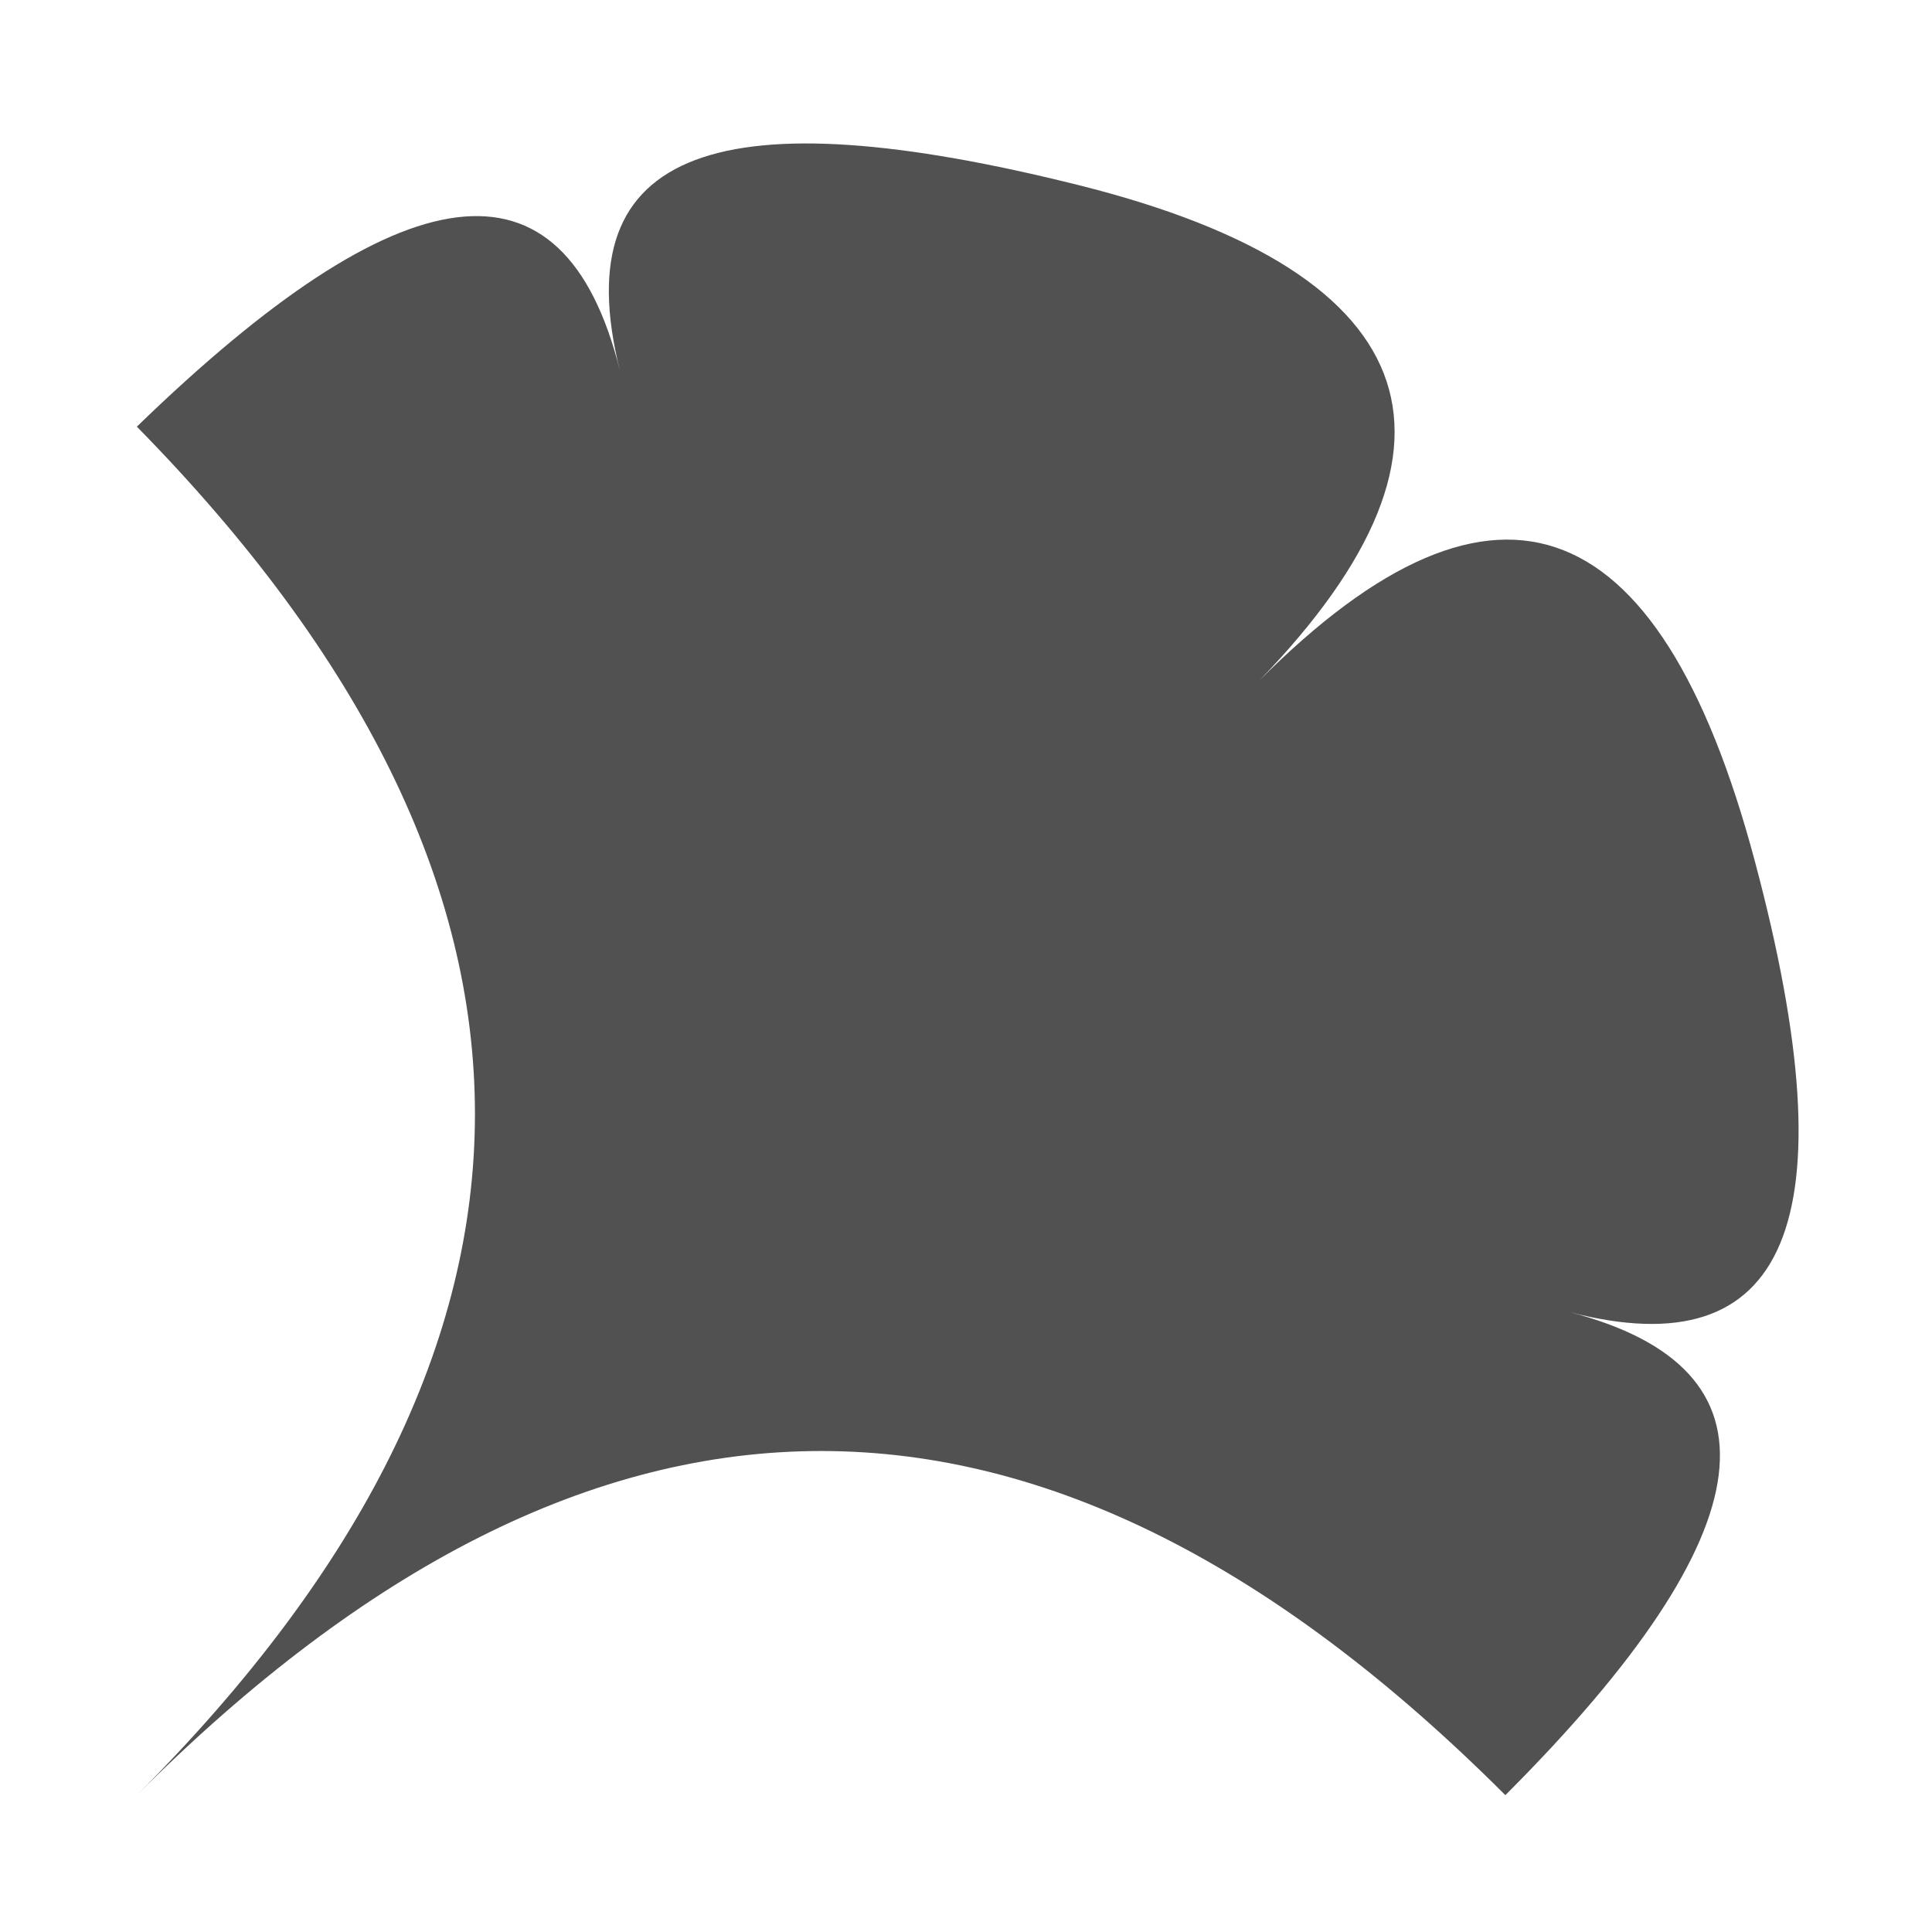
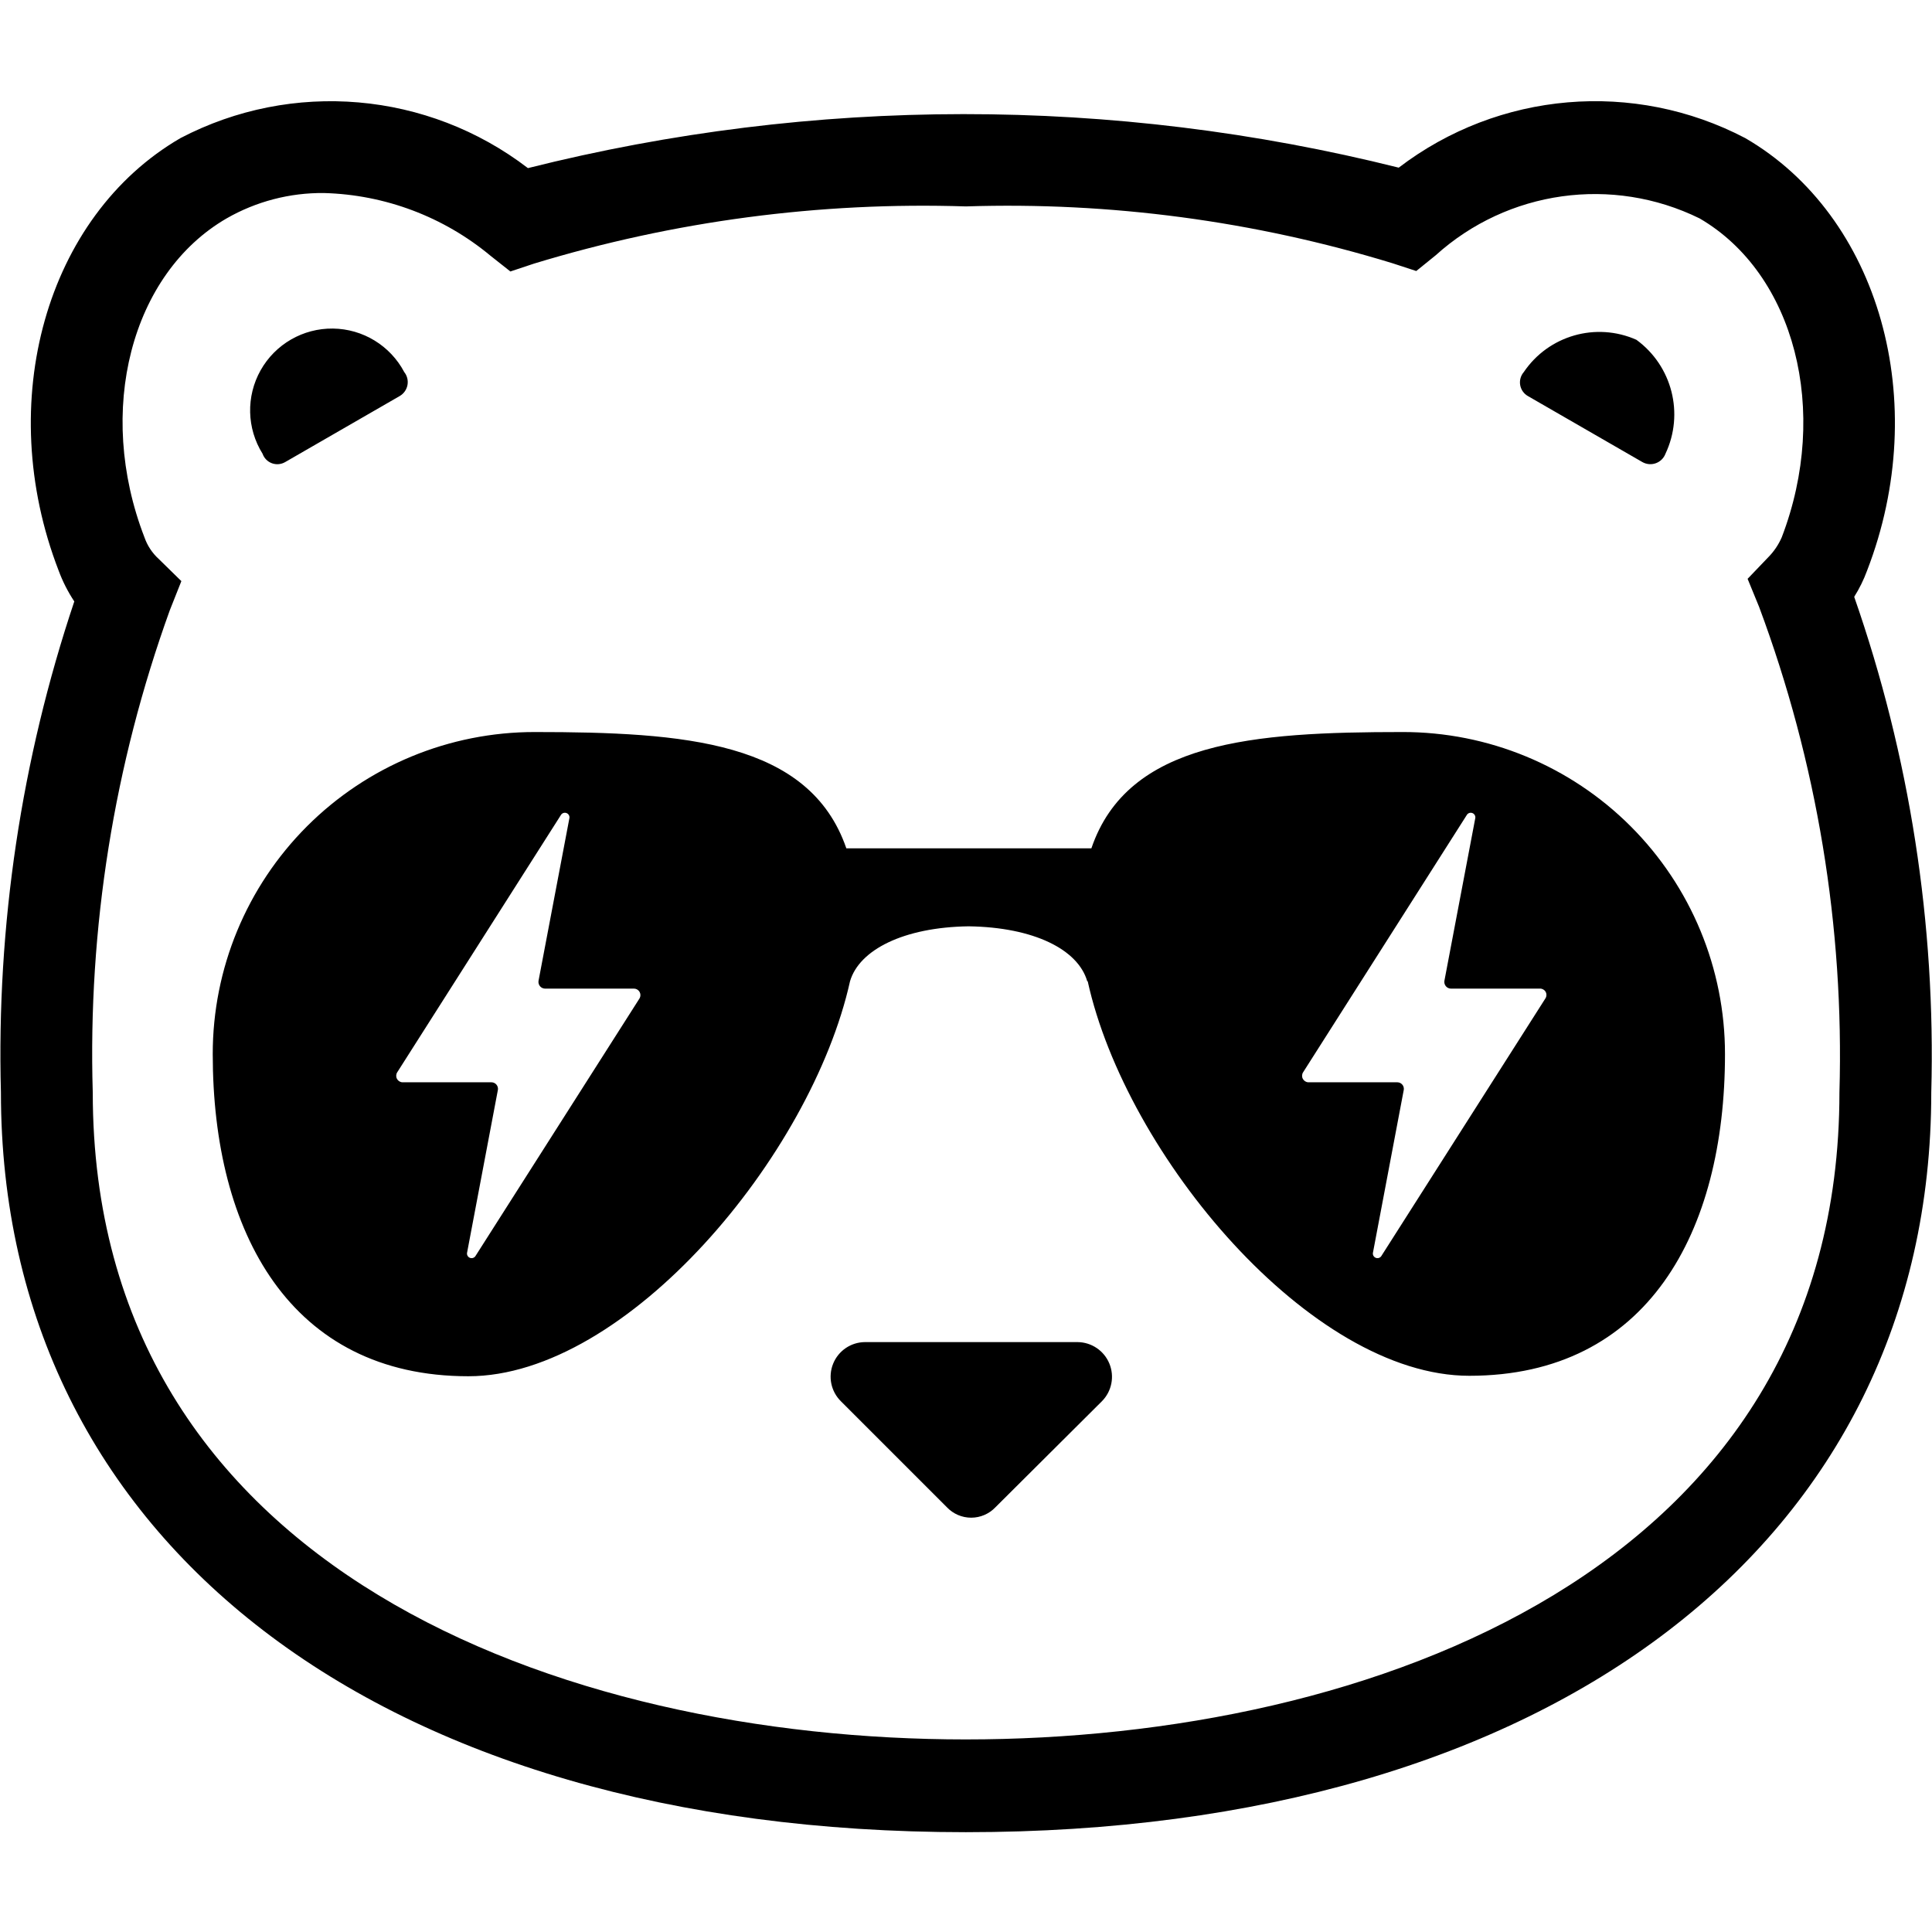
- <svg xmlns="http://www.w3.org/2000/svg" version="1.1" x="0px" y="0px" width="24px" height="24px" viewBox="0 0 24 24">
+ <svg xmlns="http://www.w3.org/2000/svg" version="1.1" x="0px" y="0px" width="200px" height="200px" viewBox="0 0 1142 1024">
  <style type="text/css">
- 	.st0{fill:#515151;}
+ 	.st0{fill:#000000;}
</style>
-   <path class="st0" d="M1.7,22.3c5.7-5.7,11.3-5.7,17,0c3.3-3.3,3.5-5.3,0.8-6c2.7,0.7,3.5-1.1,2.3-5.6s-3.3-5.2-6.3-2.1  c3-3,2.3-5.2-2.1-6.3S7,1.8,7.7,4.6C7,1.8,5,2.1,1.7,5.3C7.3,11,7.3,16.7,1.7,22.3" />
+   <path class="st0" d="M1096.013 293.779a82.215 82.215 0 0 0 7.638-15.548c38.461-99.563     7.365-209.492-72.013-255.591a191.243 191.243 0 0 0-204.855 17.458 1058.042 1058.042      0 0 0-514.728 0.273A191.679 191.679 0 0 0 106.655 22.64C27.278 68.739-3.819 178.668      34.643 278.231a88.543 88.543 0 0 0 9.274 18.276A841.813 841.813 0 0 0 0.546 586.741c0      265.411 223.949 437.259 570.374 437.259s570.647-171.849 570.647-437.259a822.037      822.037 0 0 0-45.554-292.961zM570.92 969.172c-238.133 0-516.092-100.109-516.092-382.432a771.355      771.355 0 0 1 45.554-285.051l6.819-17.185-13.366-13.093a31.042 31.042 0 0      1-8.456-12.82c-28.914-74.741-7.91-155.755 48.554-188.488a113.311 113.311      0 0 1 57.556-15.003 160.638 160.638 0 0 1 98.472 37.097l11.729 9.274      13.912-4.637a788.786 788.786 0 0 1 255.318-33.824 775.91 775.91 0 0 1 252.045      33.551l14.184 4.637 11.457-9.274a140.37 140.37 0 0 1 156.028-21.822c56.192      32.733 77.196 113.747 48.554 188.488a38.68 38.68 0 0 1-7.91 11.729l-12.275      12.82 6.819 16.639a758.316 758.316 0 0 1 47.463 286.96c0 282.323-278.231      382.432-516.364 382.432zM168.575 214.129l67.648-39.007a9.52 9.52 0 0 0      2.728-14.184 48.363 48.363 0 1 0-83.742 48.281 9.22 9.22 0 0 0 13.366 4.91z      m734.585-39.007l67.648 39.007a9.547 9.547 0 0 0 13.639-4.91 54.555 54.555 0 0      0-17.185-67.376 53.928 53.928 0 0 0-66.557 19.094 9.302 9.302 0 0 0 2.455 14.184z      m-266.229 559.19h-125.75a20.431 20.431 0 0 0-14.184 34.915l62.738 62.738a19.776      19.776 0 0 0 28.641 0l63.011-62.738a20.513 20.513 0 0 0-14.457-34.915z      m192.034-360.609c-88.107 0-162.302 5.456-183.851      68.739h-144.844c-21.822-63.284-95.744-68.739-184.124-68.739a190.234 190.234 0 0      0-190.397 190.397c0 105.291 45.826 190.397 151.118 190.397 93.562 0 202.672-130.387      225.586-233.496 5.456-18.549 31.642-31.915 70.103-32.46 38.461 0.546 64.648      13.639 70.103 32.46h0.273c22.64 102.836 131.751 233.223 225.586 233.223 105.291      0 151.118-84.833 151.118-190.125a190.288 190.288 0 0 0-190.67-190.397z m-450.898      157.392l-97.108 152.482a2.728 2.728 0 0 1-4.91-1.909l18.276-96.563a3.873 3.873 0 0      0-3.819-4.364H237.86a3.846 3.846 0 0 1-3.001-6.001l96.835-152.209a2.728 2.728      0 0 1 4.91 1.909l-18.276 96.29a3.955 3.955 0 0 0 3.819 4.637h52.646a3.846 3.846      0 0 1 3.273 5.728z m535.459 0l-97.108 152.482a2.728 2.728 0 0      1-4.91-1.909l18.276-96.563a3.873 3.873 0 0 0-3.819-4.364h-52.646a3.846 3.846      0 0 1-3.001-6.001l96.835-152.209a2.728 2.728 0 0 1 4.91 1.909l-18.276 96.29a3.955      3.955 0 0 0 3.819 4.637h52.646a3.737 3.737 0 0 1 3.273 5.728z" />
</svg>
